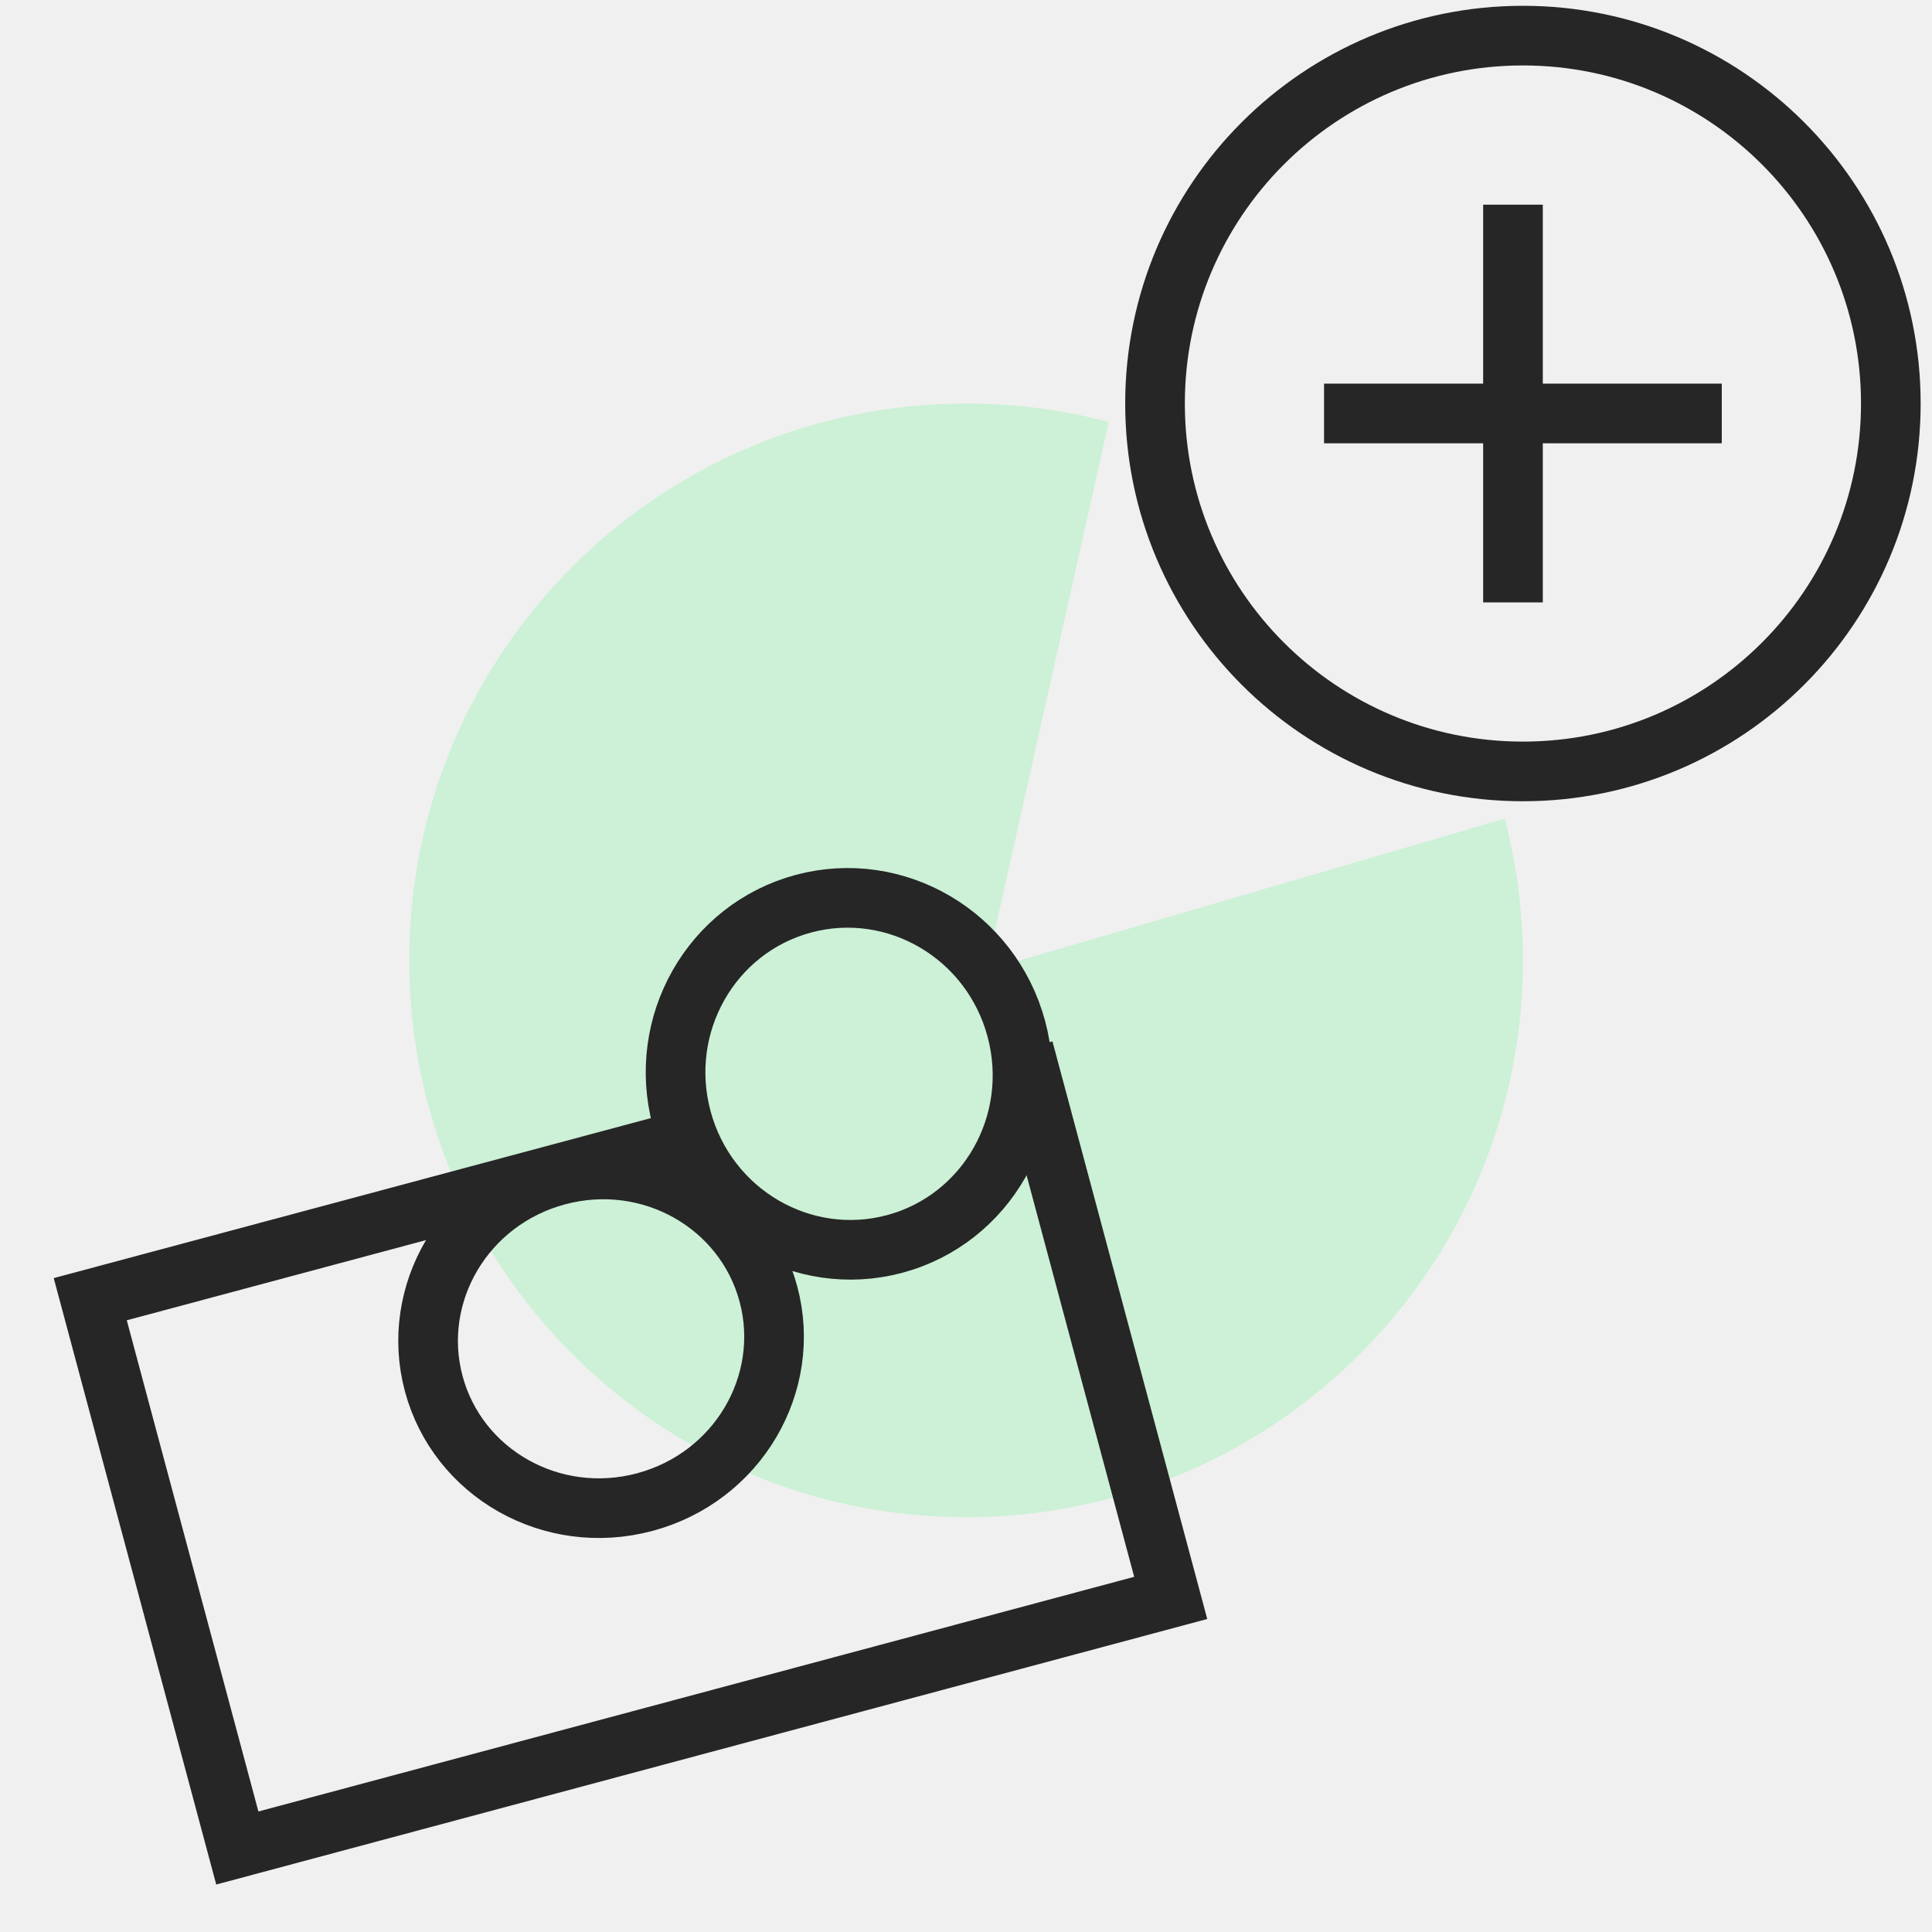
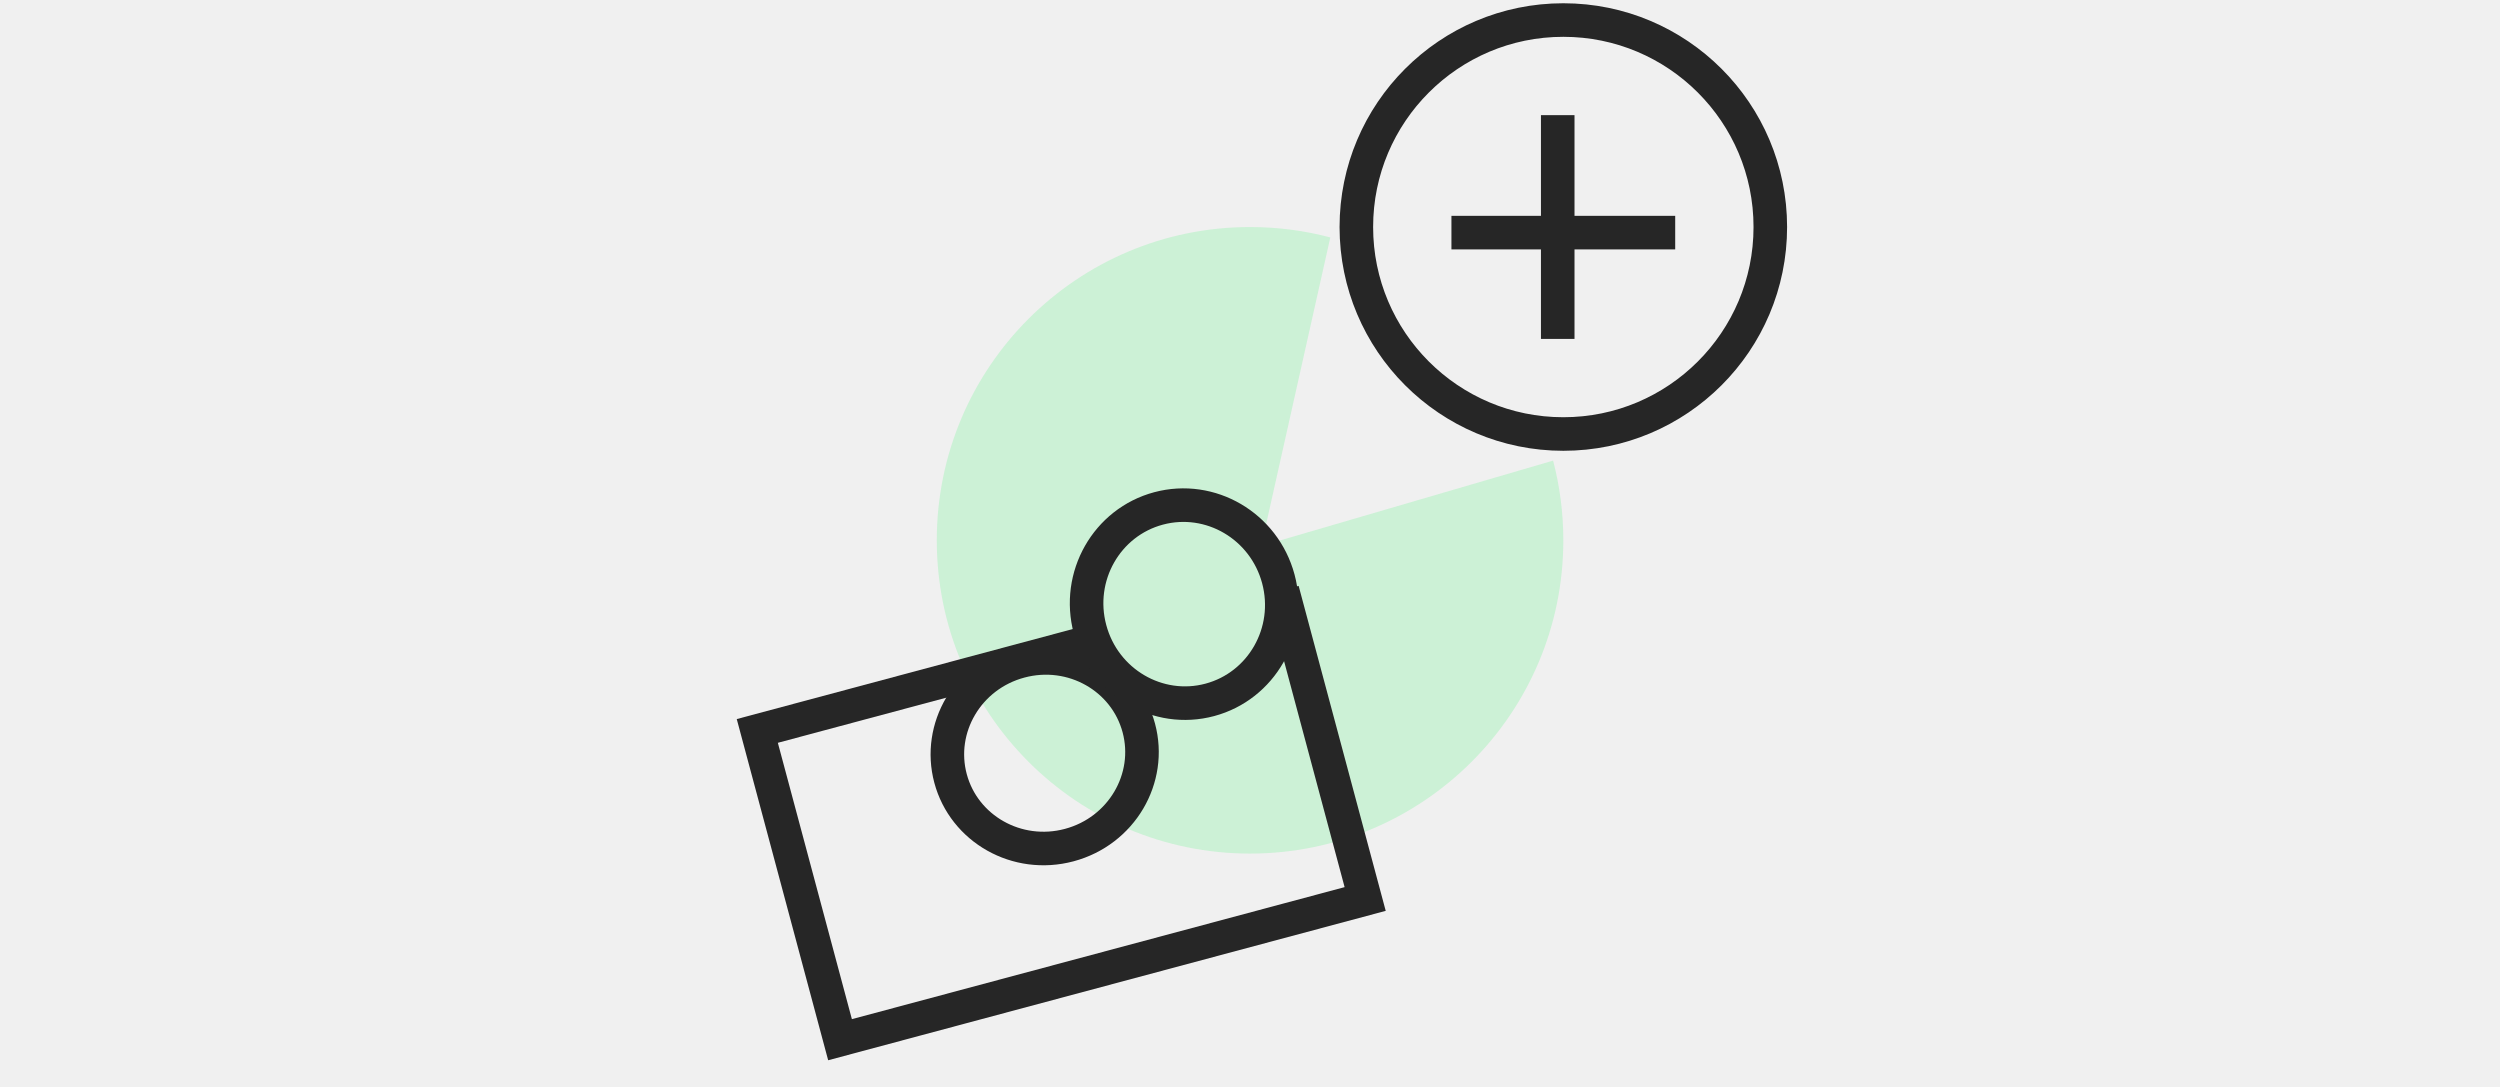
- <svg xmlns="http://www.w3.org/2000/svg" width="80" height="80" viewBox="0 0 80 80" fill="none">
-   <g clip-path="url(#clip0_2759_304285)">
-     <path fill-rule="evenodd" clip-rule="evenodd" d="M45.911 17.474L40.828 40.179L62.308 33.9C62.799 35.773 63.061 37.739 63.061 39.767C63.061 52.501 52.738 62.824 40.004 62.824C27.27 62.824 16.947 52.501 16.947 39.767C16.947 27.033 27.27 16.71 40.004 16.71C42.046 16.71 44.026 16.975 45.911 17.474Z" fill="#CCF1D6" />
-     <path d="M42.387 43.441L48.477 66.166L9.827 76.522L3.737 53.797L28.384 47.193" stroke="#262626" stroke-width="2.47" />
-     <path d="M31.818 53.58C32.812 57.291 30.551 61.166 26.701 62.198C22.85 63.229 18.954 61.004 17.96 57.294C16.966 53.583 19.227 49.708 23.078 48.676C26.928 47.644 30.824 49.87 31.818 53.58Z" stroke="#262626" stroke-width="2.47" />
-     <path d="M42.086 42.608C43.133 46.515 40.856 50.489 37.045 51.51C33.234 52.531 29.275 50.228 28.228 46.322C27.181 42.415 29.459 38.441 33.269 37.42C37.08 36.399 41.039 38.702 42.086 42.608Z" stroke="#262626" stroke-width="2.47" />
-     <circle cx="63.061" cy="16.709" r="15.234" stroke="#262626" stroke-width="2.47" />
-     <line x1="54.826" y1="17.121" x2="71.295" y2="17.121" stroke="#262626" stroke-width="2.47" />
-     <line x1="62.649" y1="8.475" x2="62.649" y2="24.944" stroke="#262626" stroke-width="2.47" />
+ <svg xmlns="http://www.w3.org/2000/svg" width="184" height="80" viewBox="0 0 184 80" fill="none">
+   <g clip-path="url(#clip0_2759_304284)">
+     <path fill-rule="evenodd" clip-rule="evenodd" d="M97.911 17.474L92.828 40.179L114.308 33.9C114.799 35.773 115.061 37.739 115.061 39.767C115.061 52.501 104.738 62.824 92.004 62.824C79.27 62.824 68.947 52.501 68.947 39.767C68.947 27.033 79.27 16.71 92.004 16.71C94.046 16.71 96.026 16.975 97.911 17.474Z" fill="#CCF1D6" />
+     <path d="M94.387 43.441L100.476 66.166L61.826 76.522L55.737 53.797L80.383 47.193" stroke="#262626" stroke-width="2.47" />
+     <path d="M83.817 53.58C84.812 57.291 82.551 61.166 78.7 62.198C74.85 63.229 70.954 61.004 69.96 57.294C68.965 53.583 71.227 49.708 75.077 48.676C78.927 47.644 82.823 49.87 83.817 53.58Z" stroke="#262626" stroke-width="2.47" />
+     <path d="M94.086 42.608C95.132 46.515 92.855 50.489 89.044 51.51C85.233 52.531 81.275 50.228 80.228 46.322C79.181 42.415 81.458 38.441 85.269 37.42C89.08 36.399 93.039 38.702 94.086 42.608Z" stroke="#262626" stroke-width="2.47" />
+     <circle cx="115.061" cy="16.709" r="15.234" stroke="#262626" stroke-width="2.47" />
+     <line x1="106.826" y1="17.121" x2="123.295" y2="17.121" stroke="#262626" stroke-width="2.47" />
+     <line x1="114.649" y1="8.475" x2="114.649" y2="24.944" stroke="#262626" stroke-width="2.47" />
  </g>
  <defs>
-     <clipPath id="clip0_2759_304285">
-       <rect width="79.052" height="79.052" fill="white" transform="translate(0.478027 0.240234)" />
+     <clipPath id="clip0_2759_304284">
+       <rect width="79.052" height="79.052" fill="white" transform="translate(52.478 0.240234)" />
    </clipPath>
  </defs>
</svg>
